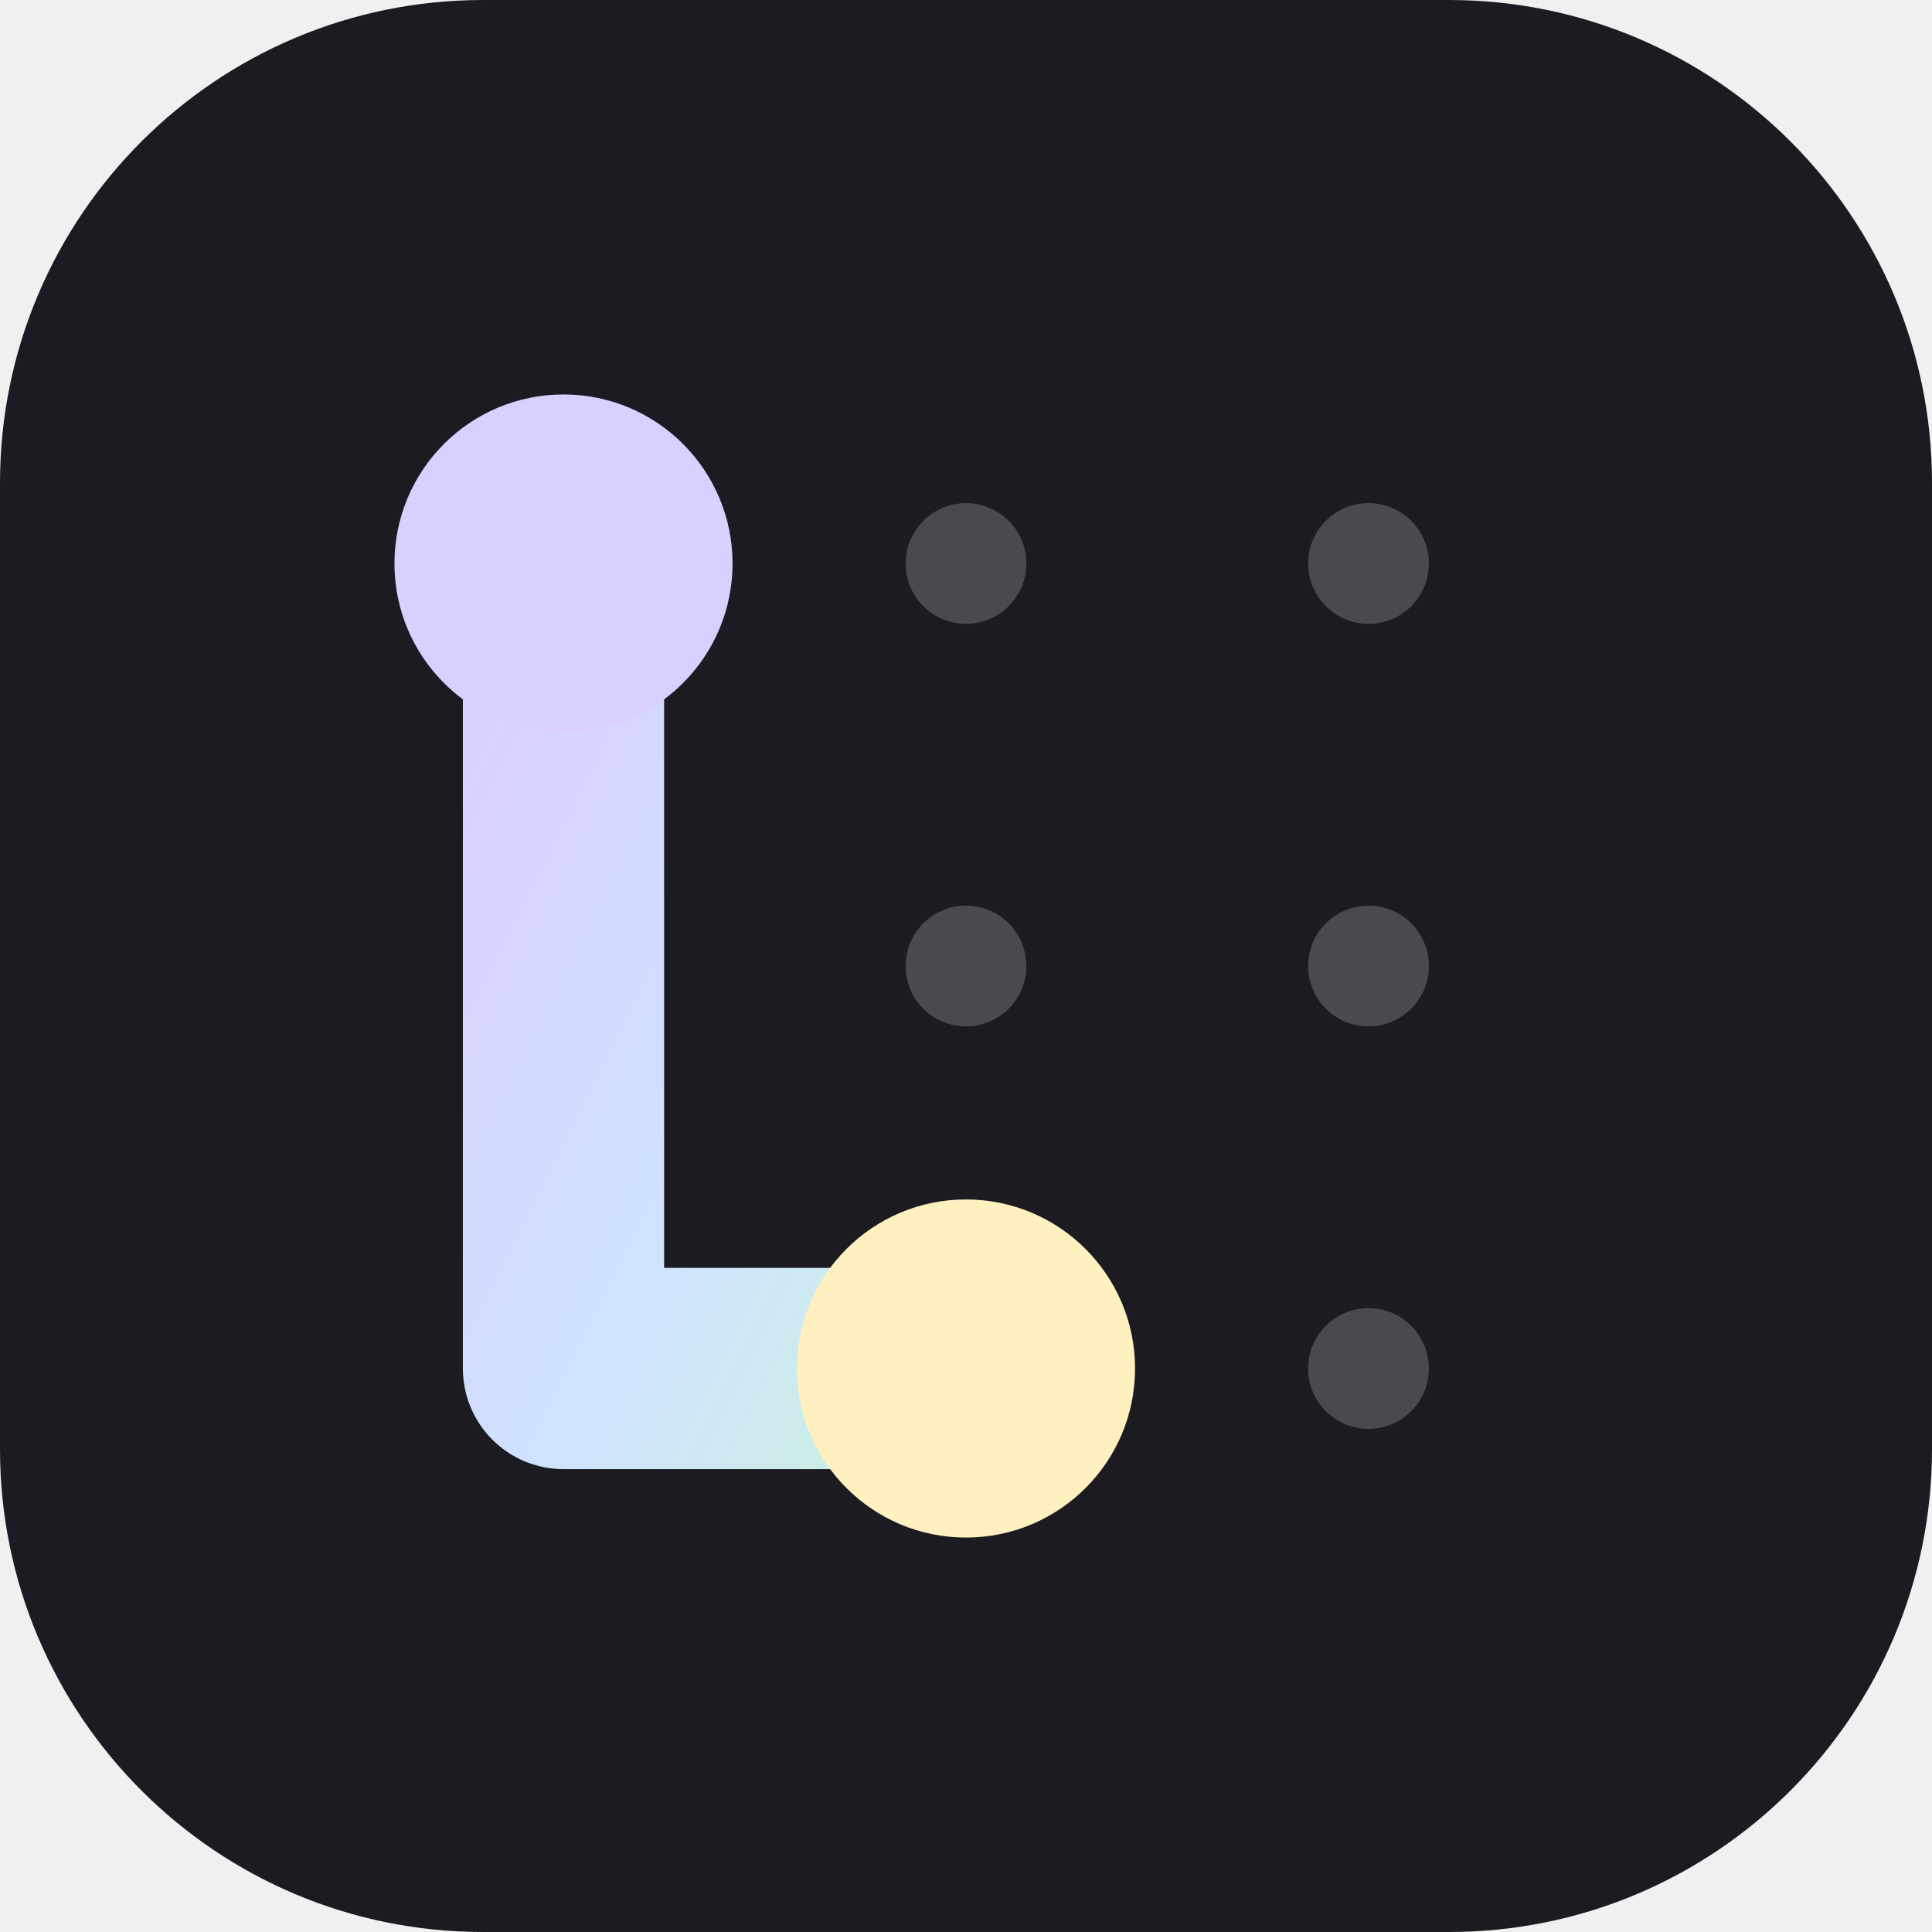
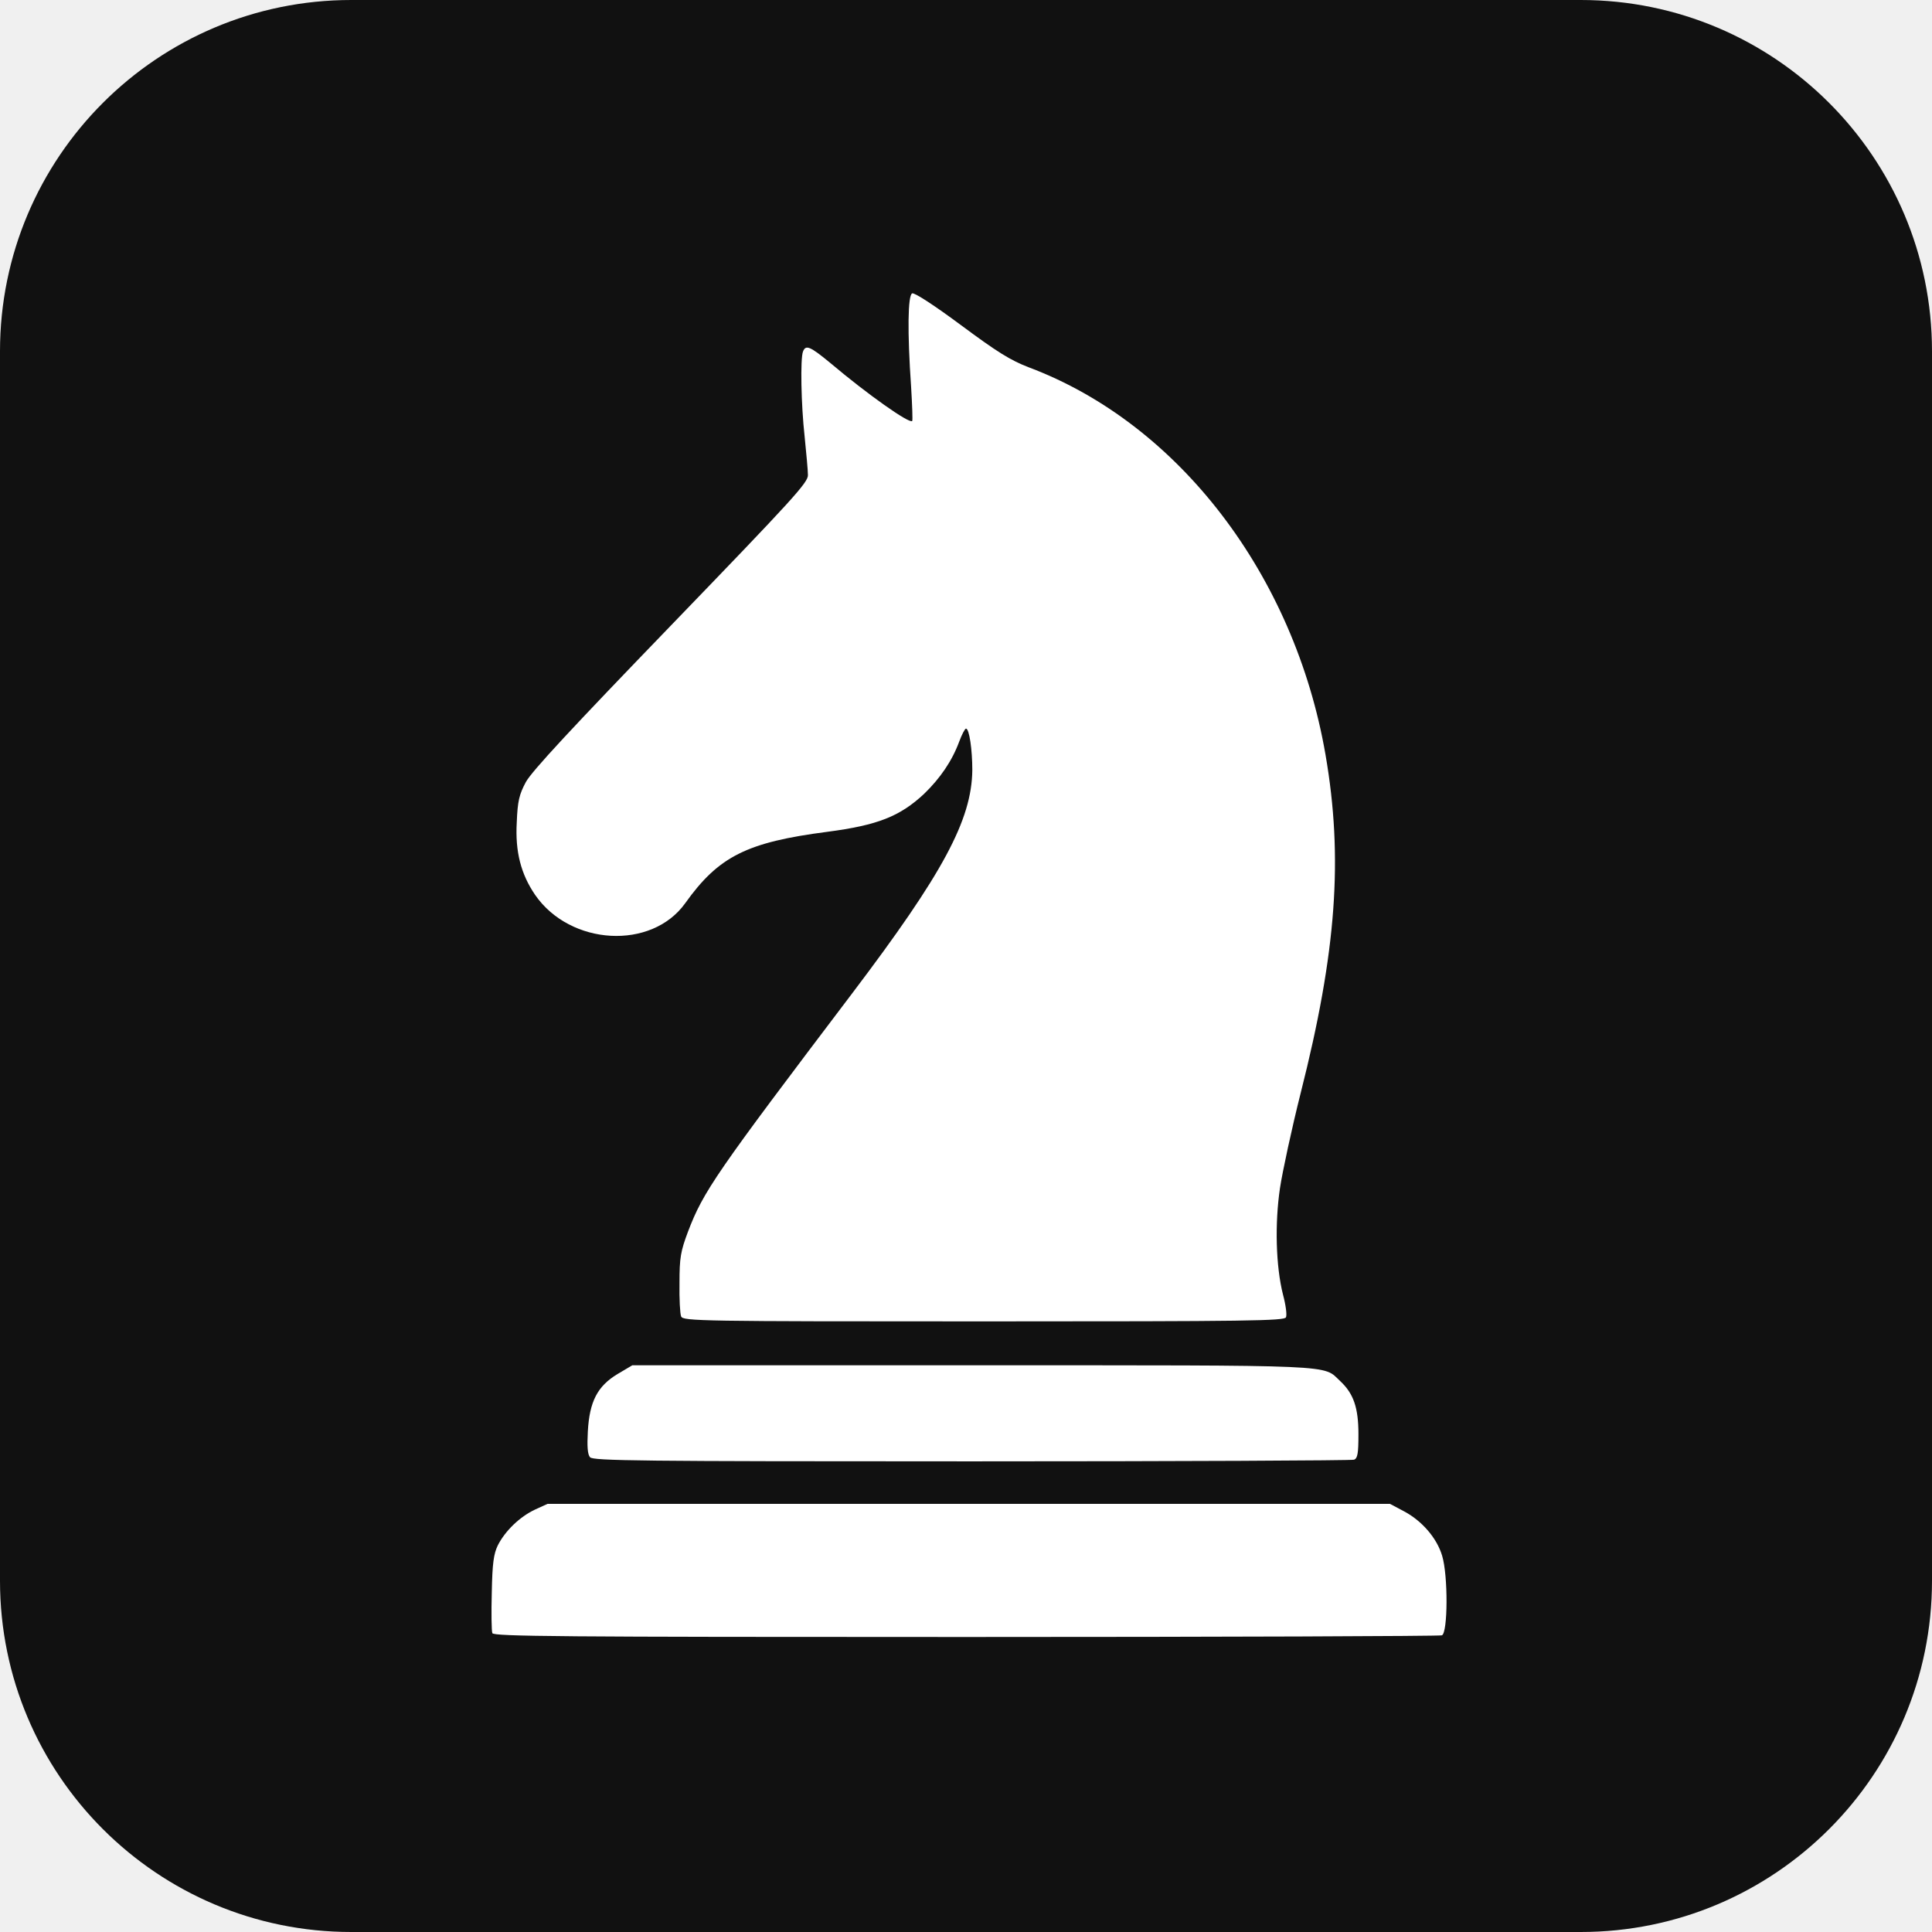
- <svg xmlns="http://www.w3.org/2000/svg" viewBox="0 0 48 48">
-   <defs>
-     <linearGradient id="c17l" x1="0" y1="0" x2="1" y2="1">
-       <stop offset="0" stop-color="#D9D0FF" />
-       <stop offset=".55" stop-color="#CFE3FF" />
-       <stop offset="1" stop-color="#CBF1DF" />
-     </linearGradient>
-   </defs>
-   <rect width="48" height="48" rx="12" fill="#1C1B22" />
-   <g fill="#FFFFFF" fill-opacity=".2">
-     <circle cx="24" cy="14" r="1.5" />
-     <circle cx="34" cy="14" r="1.5" />
-     <circle cx="24" cy="24" r="1.5" />
-     <circle cx="34" cy="24" r="1.5" />
-     <circle cx="34" cy="34" r="1.5" />
-   </g>
-   <path d="M14 14V34H24" fill="none" stroke="url(#c17l)" stroke-width="5" stroke-linecap="round" stroke-linejoin="round" />
-   <circle cx="14" cy="14" r="4.2" fill="#D9D0FF" />
-   <circle cx="24" cy="34" r="4.2" fill="#FFF1BF" />
+ <svg xmlns="http://www.w3.org/2000/svg" viewBox="0 0 704 704">
+   <rect width="704" height="704" rx="128" fill="#111" />
+   <path transform="translate(0 2.5)" fill="#fff" d="M179.4 592.6C179.1 591.8 179.0 585.2 179.2 577.8C179.4 567.1 179.9 563.7 181.4 560.6C184.1 555.3 189.4 550.2 194.9 547.6L199.5 545.5L353.0 545.5L506.5 545.5L511.6 548.2C518.2 551.7 523.6 558.0 525.5 564.4C527.7 571.6 527.6 592.6 525.4 593.4C524.5 593.7 446.5 594.0 351.9 594.0C203.9 594.0 179.9 593.8 179.4 592.6ZM215.0 528.5C214.1 527.5 213.9 524.5 214.2 519.1C214.8 508.2 217.7 502.6 225.0 498.2L230.4 495.0L354.2 495.0C489.9 495.0 481.8 494.7 488.4 500.8C493.2 505.3 495.0 510.4 495.0 520.1C495.0 527.1 494.7 528.9 493.4 529.4C492.5 529.7 429.8 530.0 354.0 530.0C232.5 530.0 216.1 529.8 215.0 528.5ZM248.2 477.2C247.8 476.3 247.5 470.8 247.6 465.0C247.6 455.8 248.0 453.5 250.7 446.3C256.3 431.6 260.8 425.1 310.5 359.5C343.6 315.8 354.1 296.3 354.3 278.1C354.3 270.7 353.2 263.0 352.0 263.0C351.6 263.0 350.5 265.1 349.5 267.8C346.9 274.8 342.6 281.1 336.7 286.8C327.9 295.0 319.8 298.2 301.5 300.6C272.2 304.4 261.9 309.5 249.7 326.6C237.4 343.8 207.8 342.1 195.0 323.6C189.8 316.0 187.7 307.8 188.3 297.2C188.6 289.4 189.2 287.0 191.6 282.5C193.7 278.6 208.1 263.1 244.5 225.4C289.0 179.3 294.5 173.3 294.4 170.6C294.4 168.9 293.8 162.6 293.2 156.6C291.9 144.9 291.6 128.2 292.6 125.6C293.6 123.0 295.2 123.7 302.6 129.8C316.1 141.2 331.4 152.0 332.4 150.9C332.6 150.7 332.4 145.1 332.0 138.5C330.6 118.4 330.8 105.0 332.4 104.4C333.3 104.1 340.5 108.8 350.2 116.0C363.4 125.8 368.2 128.8 375.0 131.4C429.5 151.9 471.7 207.1 483.0 272.5C489.5 310.1 487.0 344.3 474.0 395.6C470.7 408.7 467.3 424.5 466.4 430.5C464.5 443.4 464.9 458.9 467.5 469.2C468.5 472.9 469.0 476.6 468.6 477.5C468.1 478.8 455.7 479.0 358.5 479.0C255.1 479.0 248.9 478.9 248.2 477.2Z" />
</svg>
